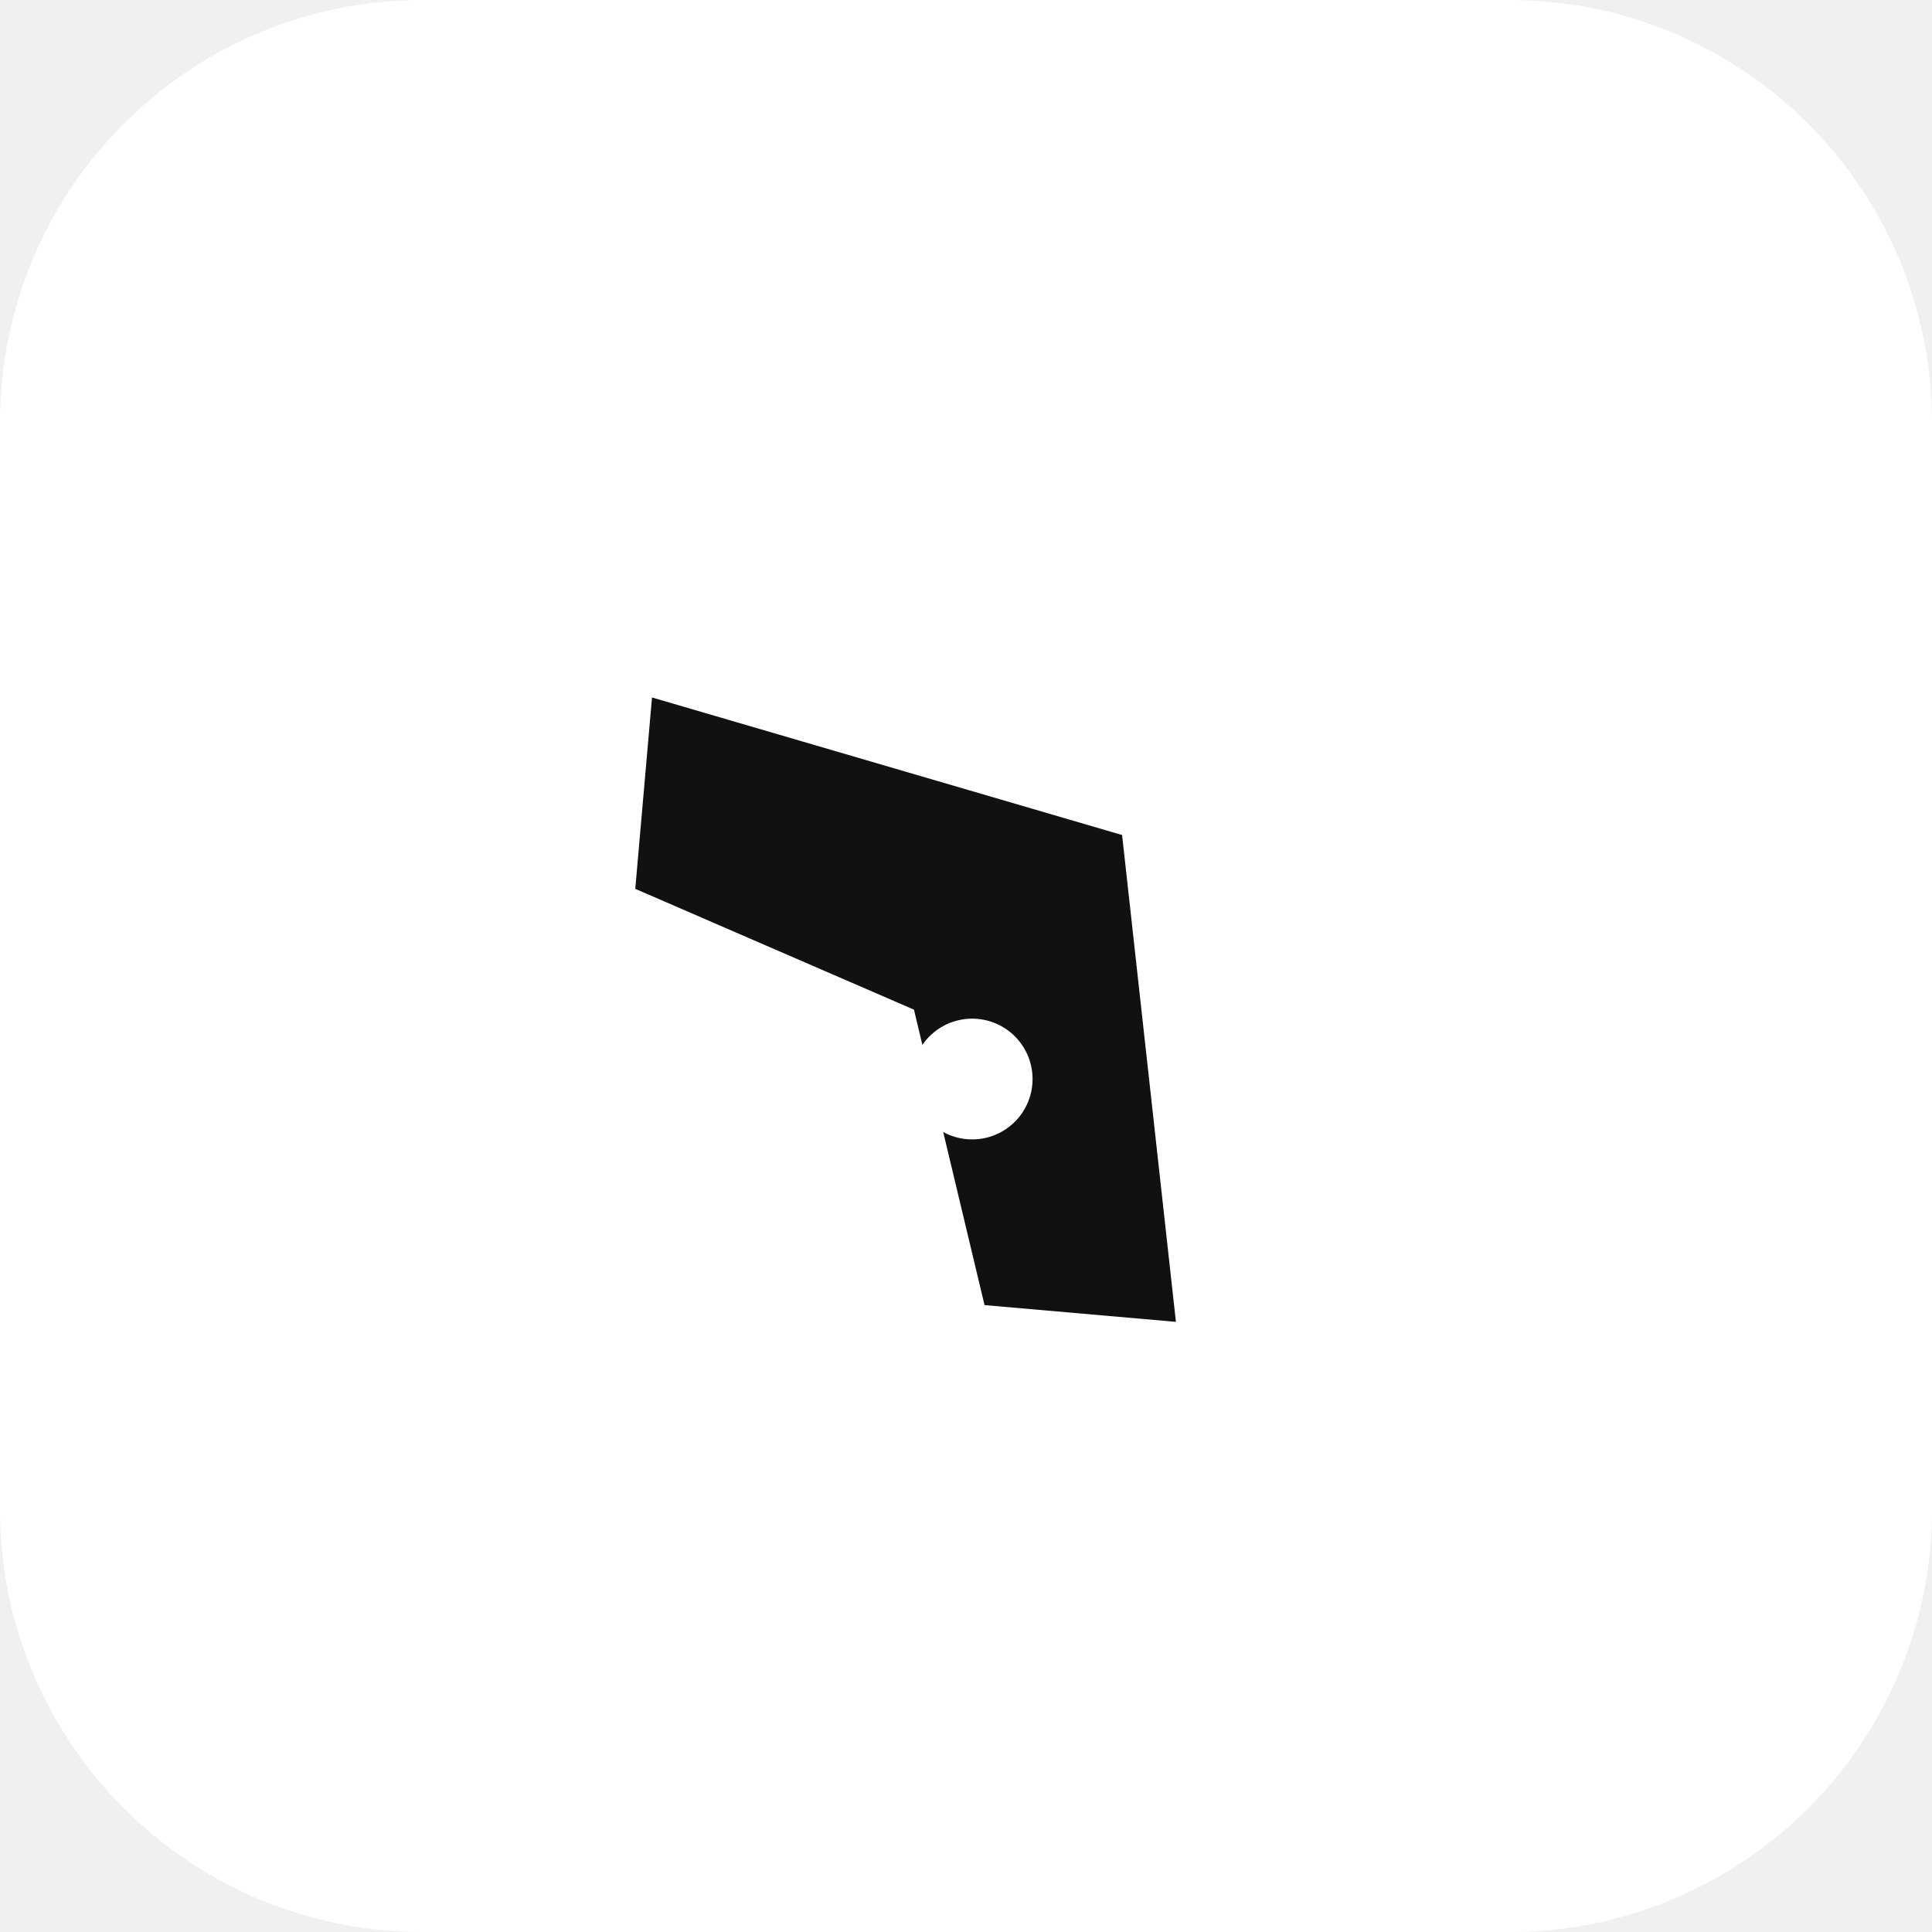
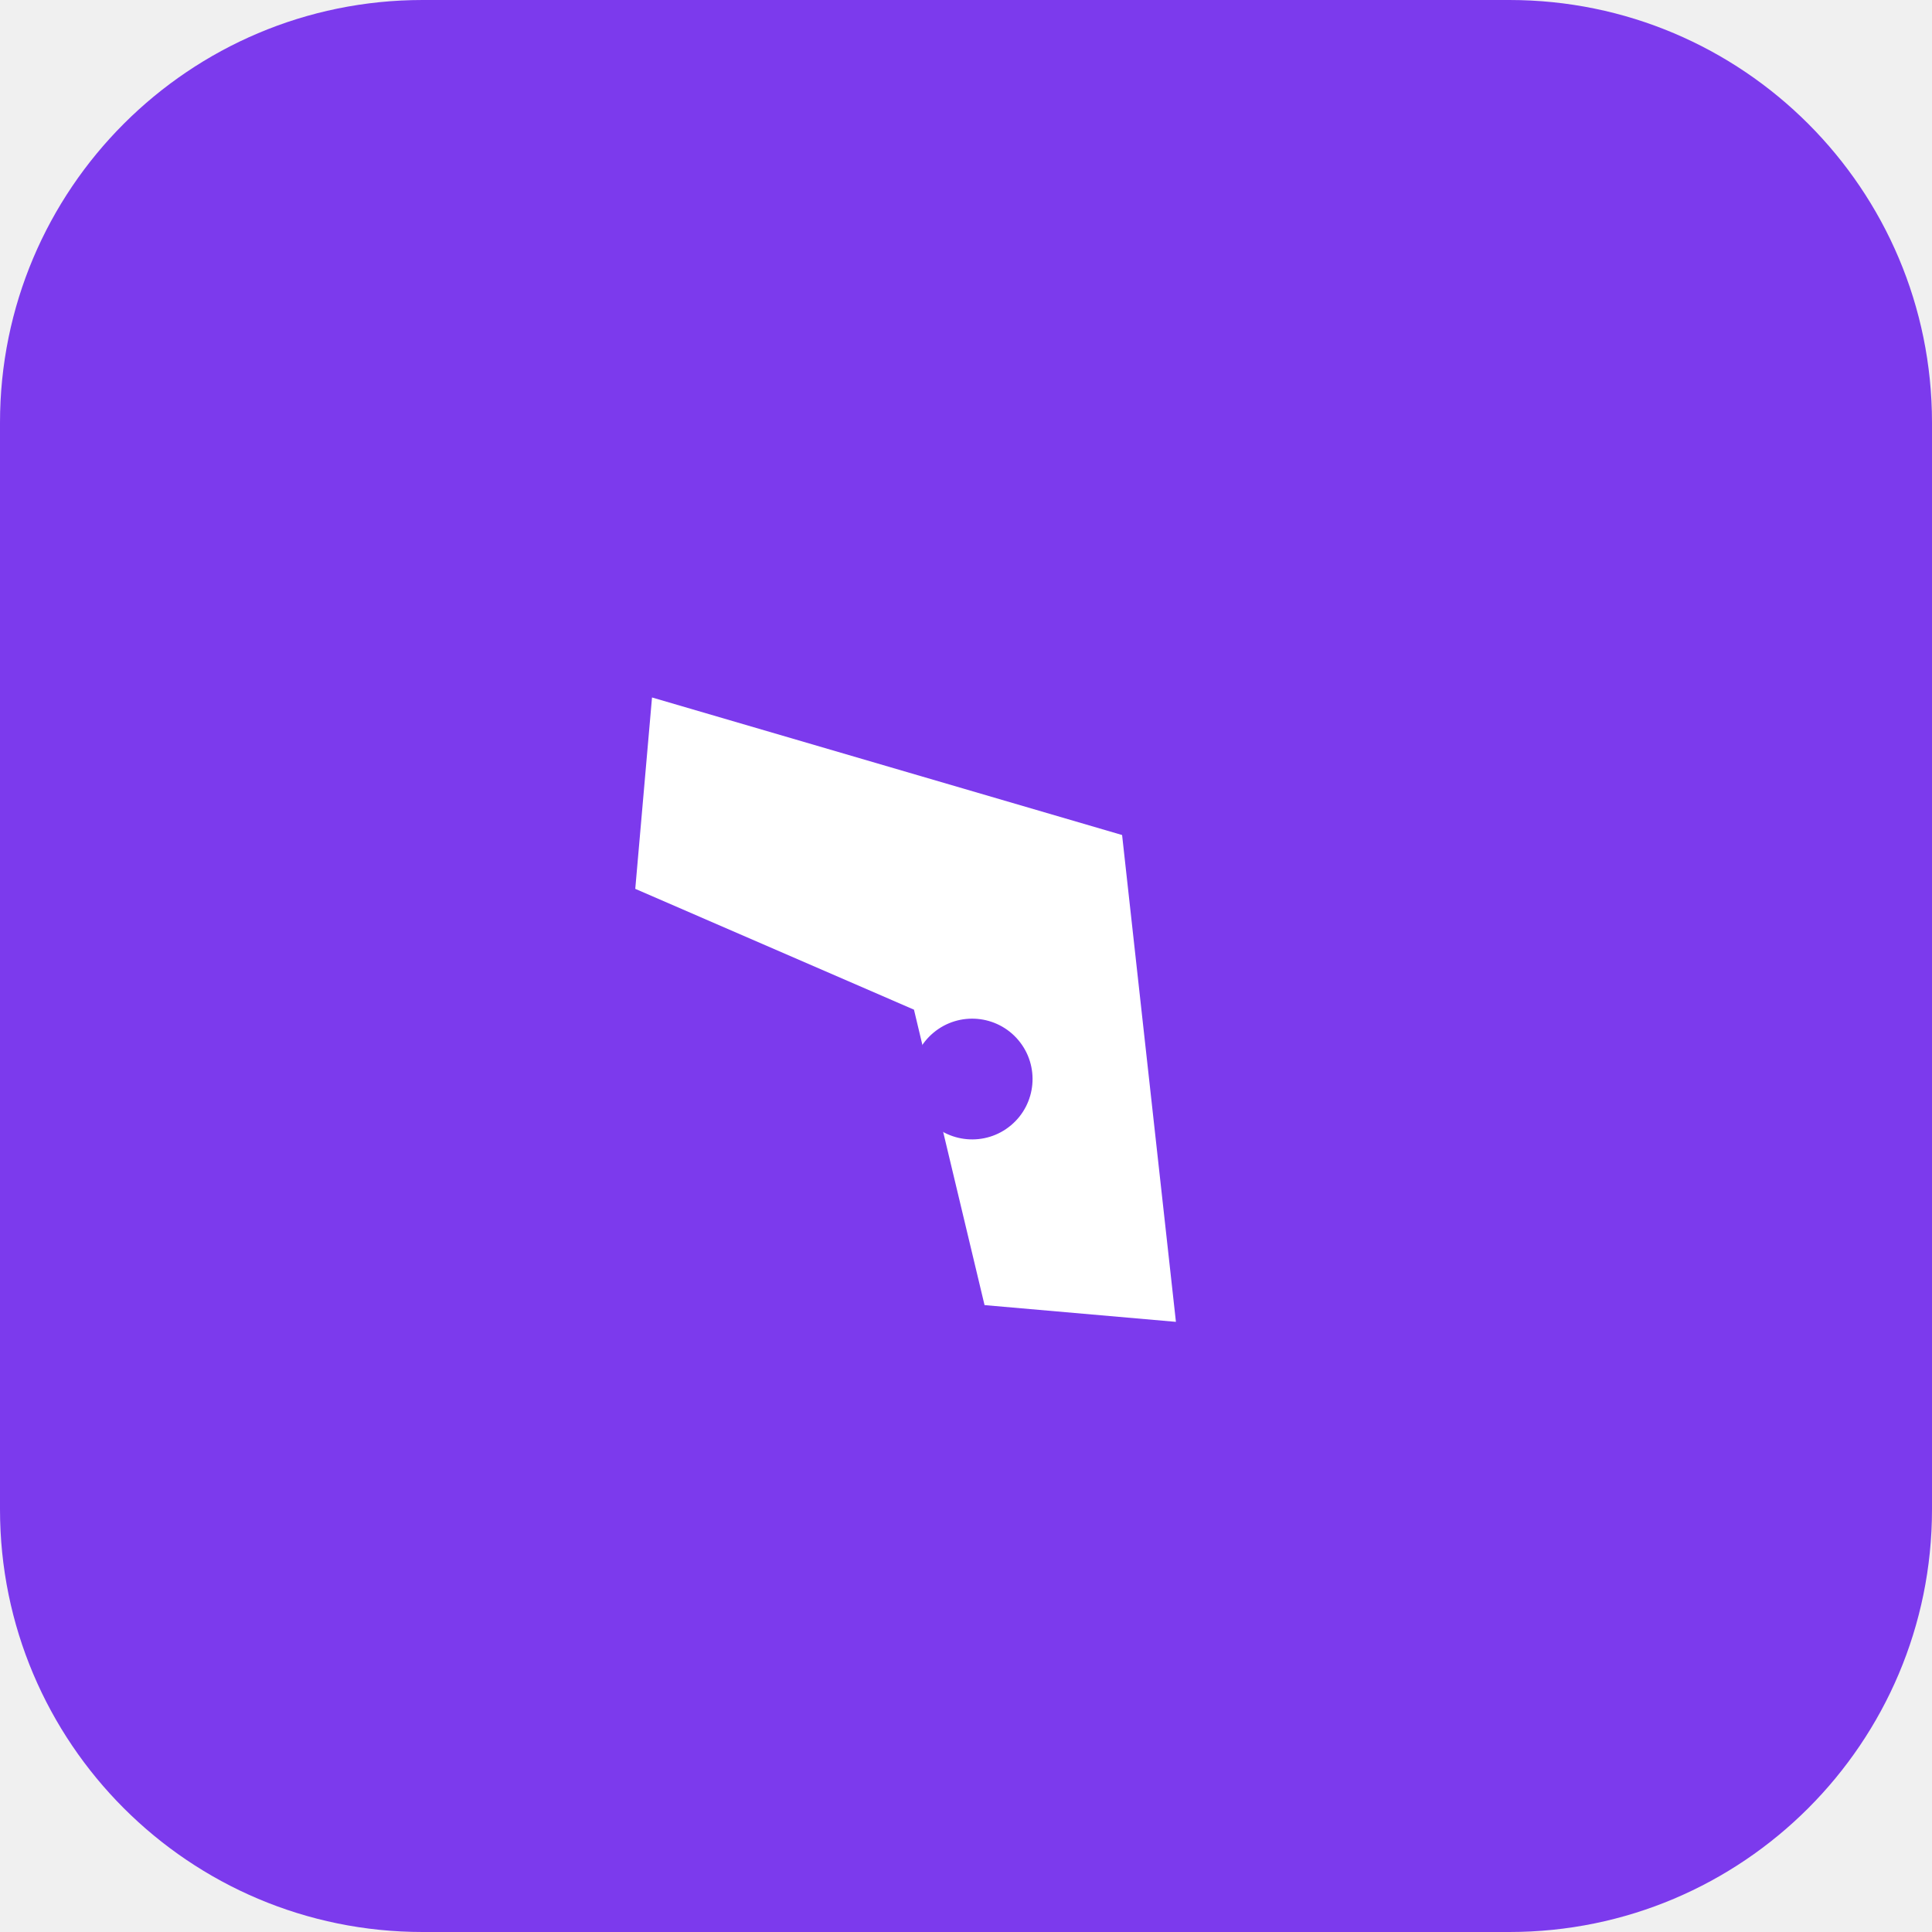
<svg xmlns="http://www.w3.org/2000/svg" viewBox="0 0 512 512" fill="none">
-   <rect width="512" height="512" rx="112" fill="#FFFFFF" />
-   <g fill="#111111" transform="translate(256, 256) rotate(-40)">
+   <rect width="512" height="512" rx="112" fill="#7C3AED" />
+   <g fill="#FFFFFF" transform="translate(256, 256) rotate(-40)">
    <path d="M-18 -108 L54 0 L-18 108 L-54 72 L-18 0 L-54 -72 Z" />
-     <circle cx="-18" cy="24" r="16" fill="#FFFFFF" />
+     <circle cx="-18" cy="24" r="16" fill="#7C3AED" />
  </g>
</svg>
